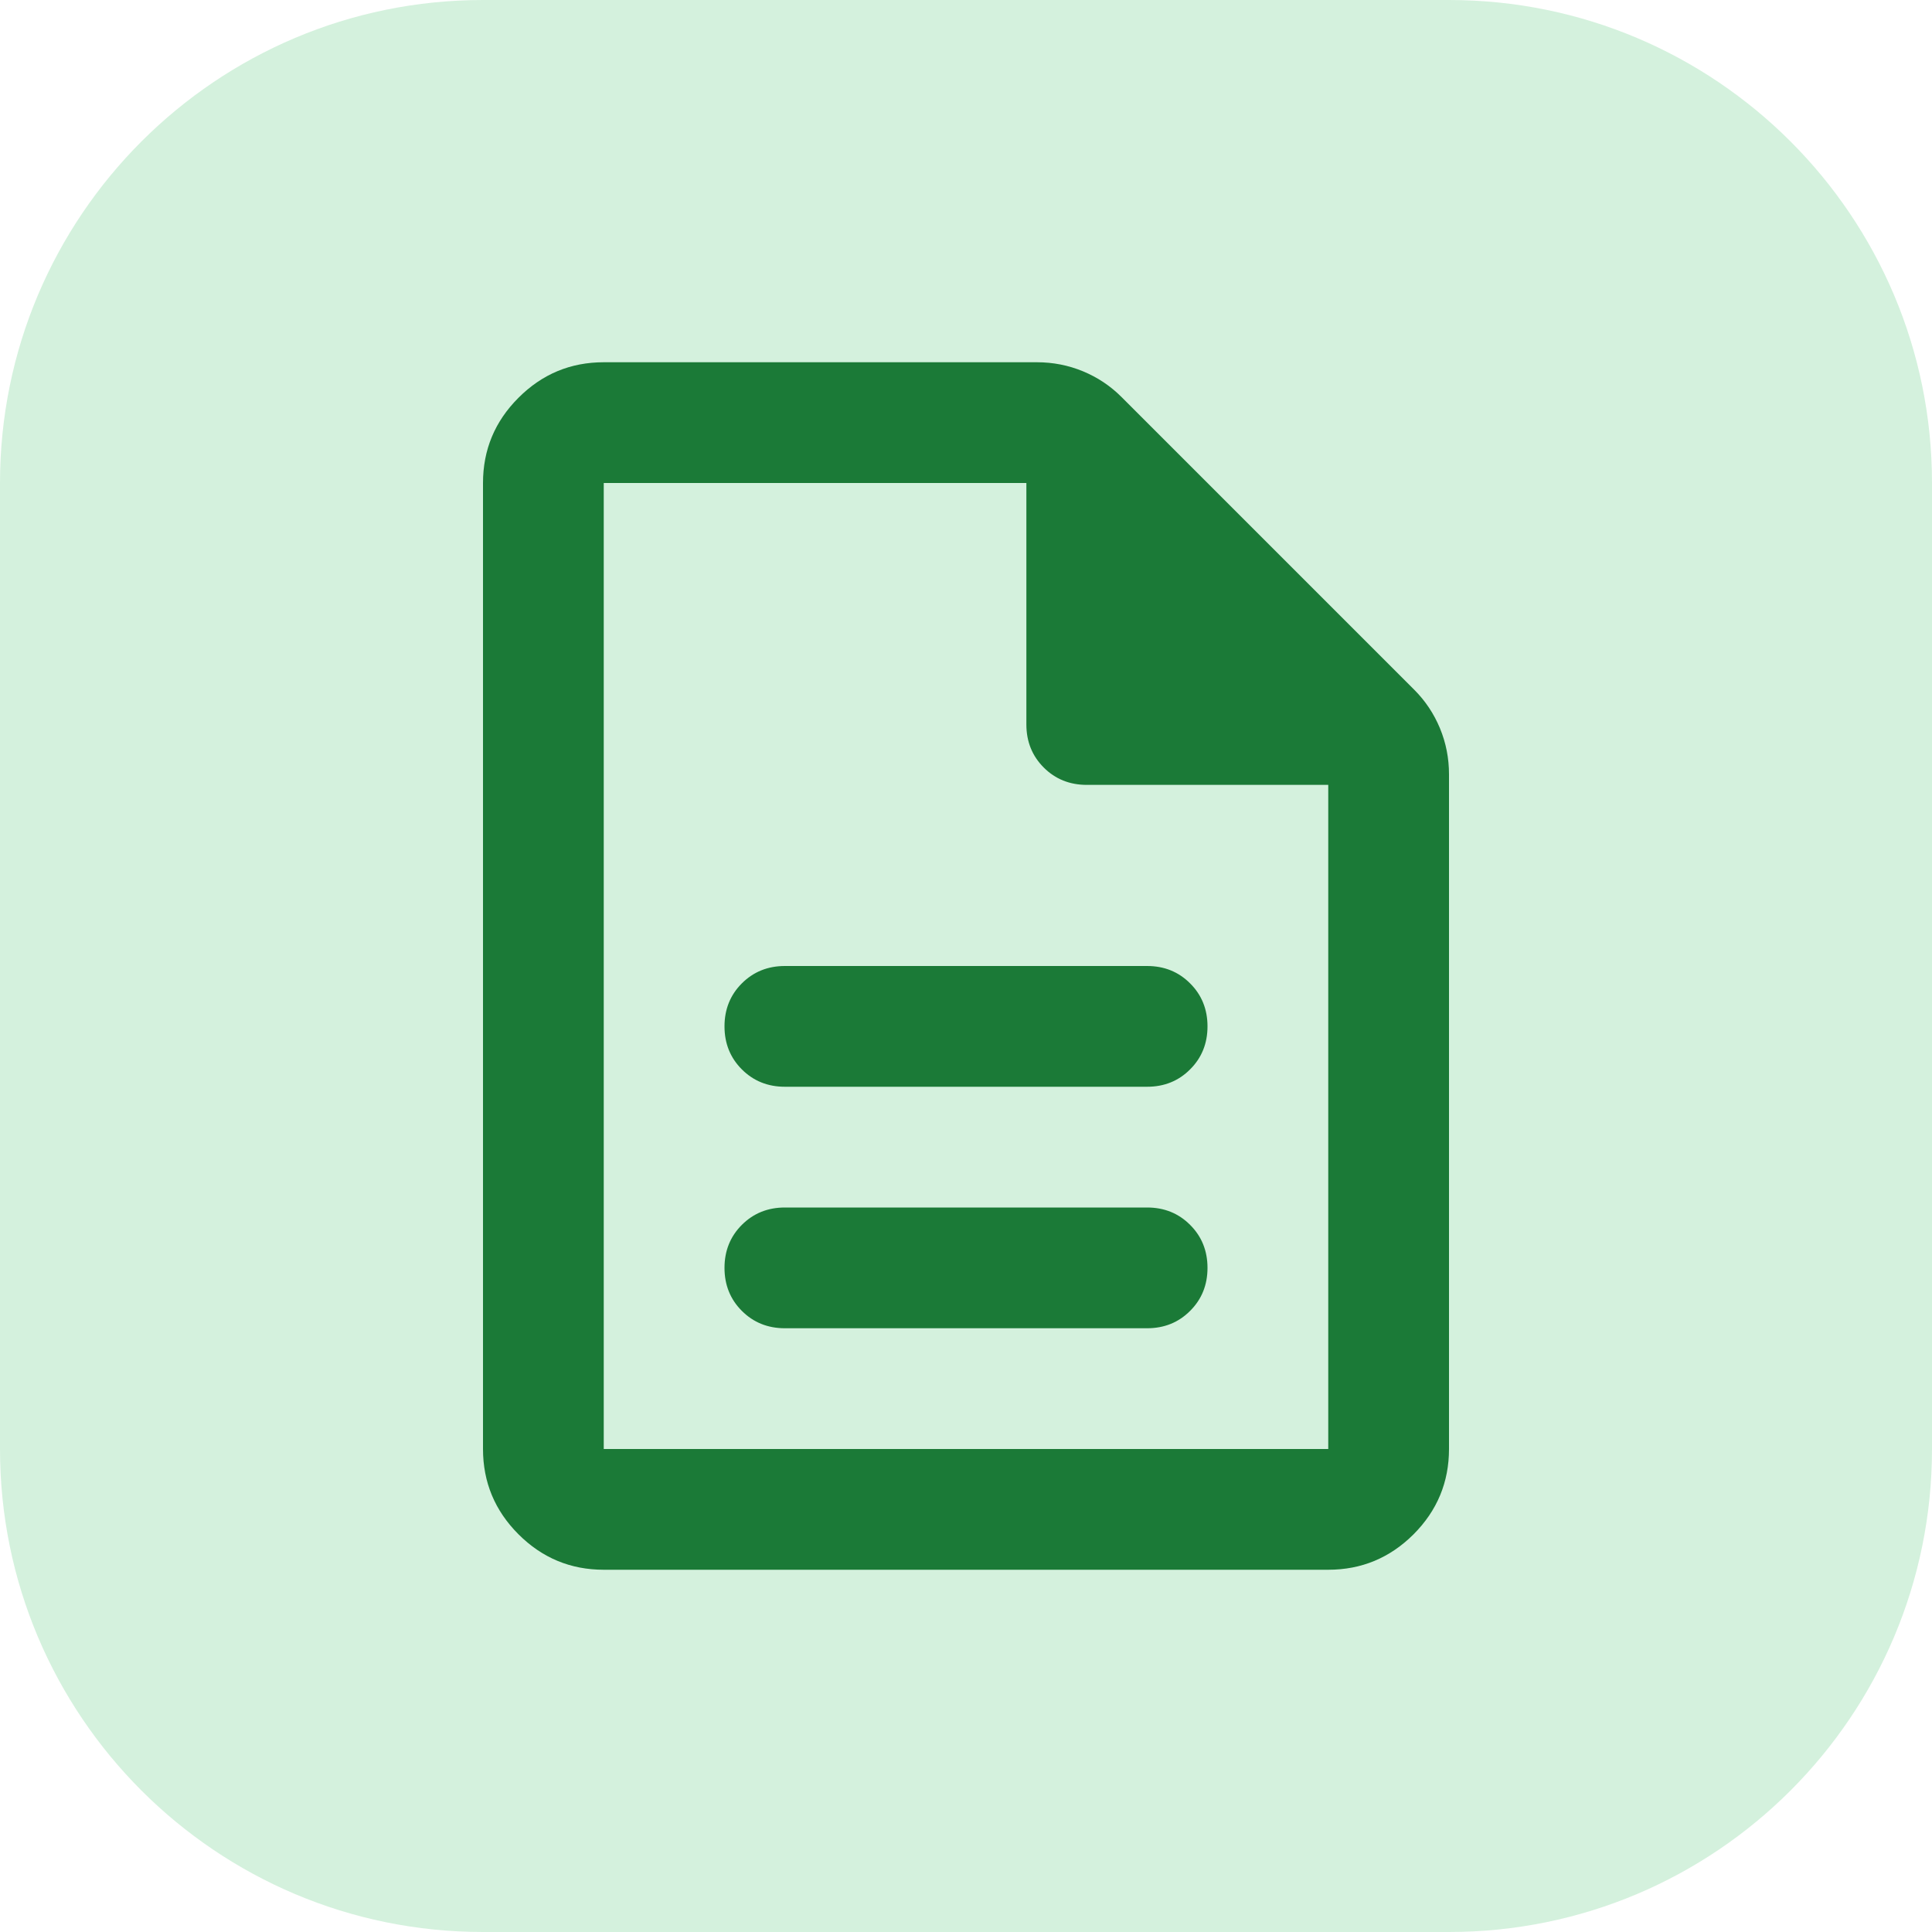
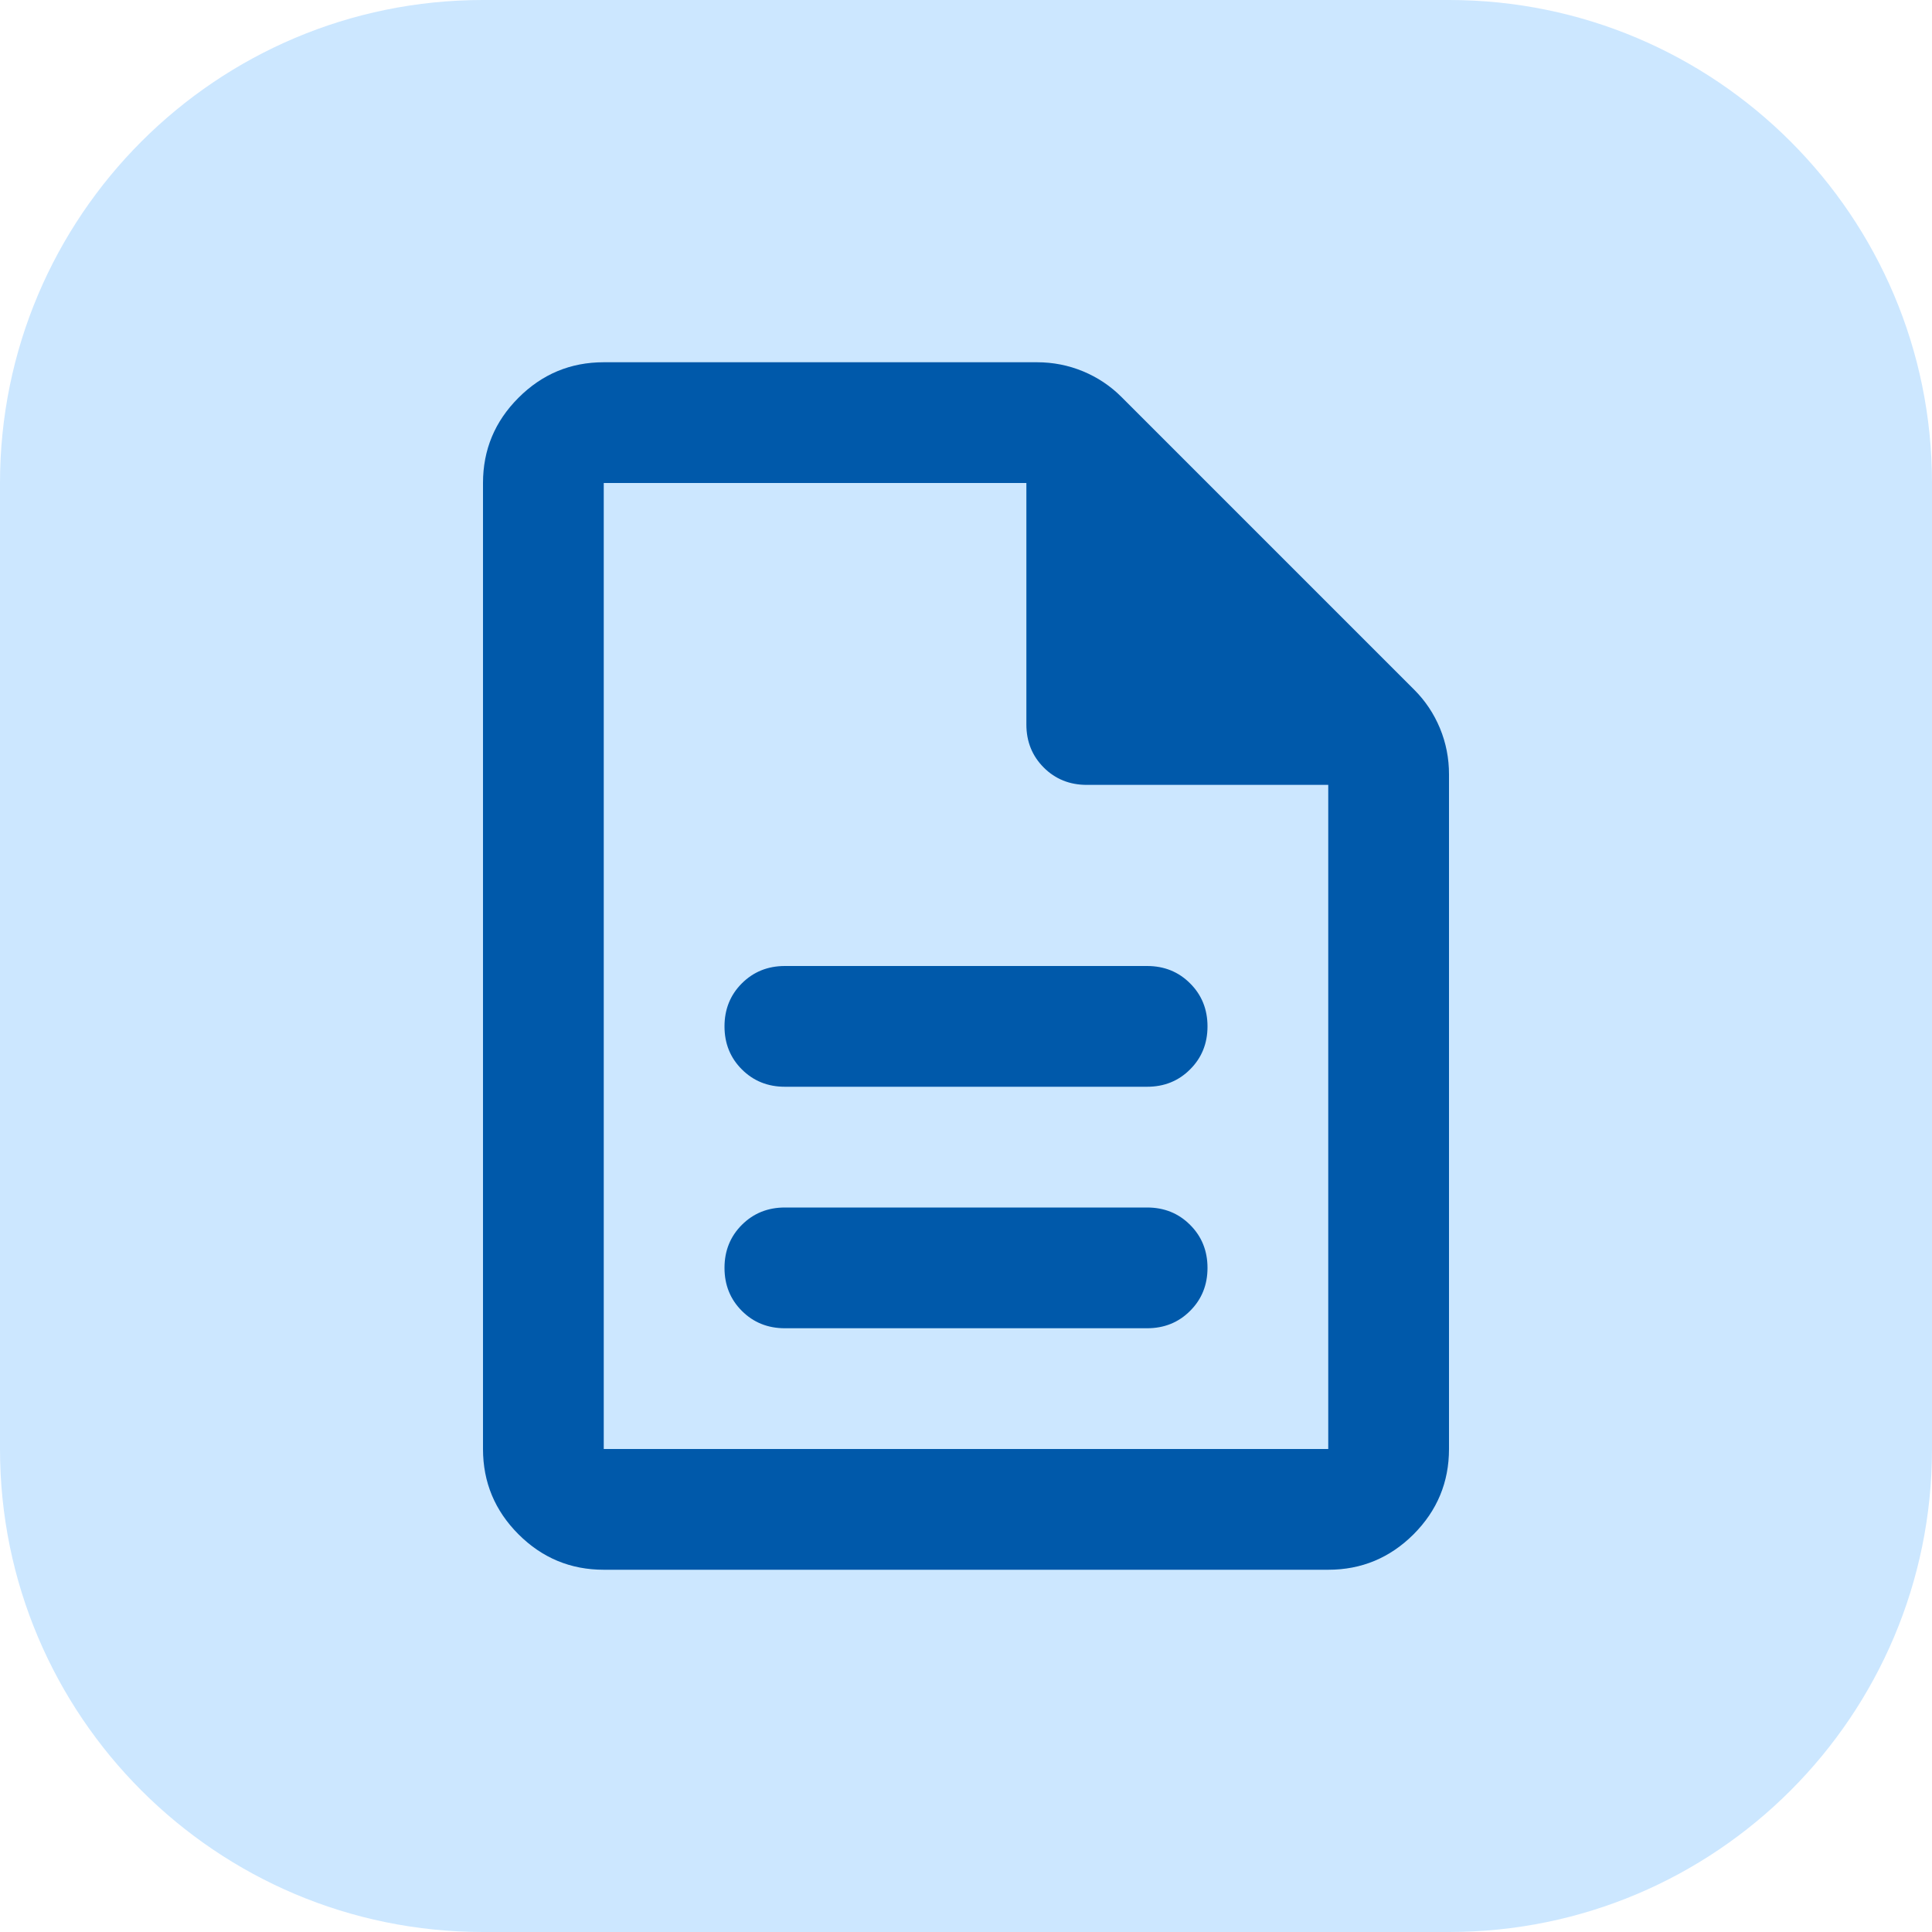
<svg xmlns="http://www.w3.org/2000/svg" width="32" height="32" viewBox="0 0 32 32" fill="none">
-   <rect width="32" height="32" rx="8" fill="#D4F1DD" />
-   <mask id="mask0_1631_20825" style="mask-type:alpha" maskUnits="userSpaceOnUse" x="4" y="4" width="24" height="24">
+   <rect width="32" height="32" rx="8" fill="#CCE7FF" />
+   <mask id="mask0_3613_57111" style="mask-type:alpha" maskUnits="userSpaceOnUse" x="4" y="4" width="24" height="24">
    <rect x="4" y="4" width="24" height="24" fill="#D9D9D9" />
  </mask>
-   <g mask="url(#mask0_1631_20825)">
-     <path d="M13 22H19C19.283 22 19.521 21.904 19.712 21.712C19.904 21.521 20 21.283 20 21C20 20.717 19.904 20.479 19.712 20.288C19.521 20.096 19.283 20 19 20H13C12.717 20 12.479 20.096 12.287 20.288C12.096 20.479 12 20.717 12 21C12 21.283 12.096 21.521 12.287 21.712C12.479 21.904 12.717 22 13 22ZM13 18H19C19.283 18 19.521 17.904 19.712 17.712C19.904 17.521 20 17.283 20 17C20 16.717 19.904 16.479 19.712 16.288C19.521 16.096 19.283 16 19 16H13C12.717 16 12.479 16.096 12.287 16.288C12.096 16.479 12 16.717 12 17C12 17.283 12.096 17.521 12.287 17.712C12.479 17.904 12.717 18 13 18ZM10 26C9.45 26 8.979 25.804 8.588 25.413C8.196 25.021 8 24.55 8 24V8C8 7.45 8.196 6.979 8.588 6.588C8.979 6.196 9.45 6 10 6H17.175C17.442 6 17.696 6.05 17.938 6.15C18.179 6.25 18.392 6.392 18.575 6.575L23.425 11.425C23.608 11.608 23.75 11.821 23.85 12.062C23.95 12.304 24 12.558 24 12.825V24C24 24.55 23.804 25.021 23.413 25.413C23.021 25.804 22.55 26 22 26H10ZM17 12V8H10V24H22V13H18C17.717 13 17.479 12.904 17.288 12.713C17.096 12.521 17 12.283 17 12Z" fill="#1B7A37" />
+   <g mask="url(#mask0_3613_57111)">
+     <path d="M13 22H19C19.283 22 19.521 21.904 19.712 21.712C19.904 21.521 20 21.283 20 21C20 20.717 19.904 20.479 19.712 20.288C19.521 20.096 19.283 20 19 20H13C12.717 20 12.479 20.096 12.287 20.288C12.096 20.479 12 20.717 12 21C12 21.283 12.096 21.521 12.287 21.712C12.479 21.904 12.717 22 13 22ZM13 18H19C19.283 18 19.521 17.904 19.712 17.712C19.904 17.521 20 17.283 20 17C20 16.717 19.904 16.479 19.712 16.288C19.521 16.096 19.283 16 19 16H13C12.717 16 12.479 16.096 12.287 16.288C12.096 16.479 12 16.717 12 17C12 17.283 12.096 17.521 12.287 17.712C12.479 17.904 12.717 18 13 18ZM10 26C9.45 26 8.979 25.804 8.588 25.413C8.196 25.021 8 24.55 8 24V8C8 7.45 8.196 6.979 8.588 6.588C8.979 6.196 9.45 6 10 6H17.175C17.442 6 17.696 6.05 17.938 6.15C18.179 6.25 18.392 6.392 18.575 6.575L23.425 11.425C23.608 11.608 23.75 11.821 23.85 12.062C23.95 12.304 24 12.558 24 12.825V24C24 24.55 23.804 25.021 23.413 25.413C23.021 25.804 22.55 26 22 26H10ZM17 12V8H10V24H22V13H18C17.717 13 17.479 12.904 17.288 12.713C17.096 12.521 17 12.283 17 12Z" fill="#0059AA" />
  </g>
</svg>
